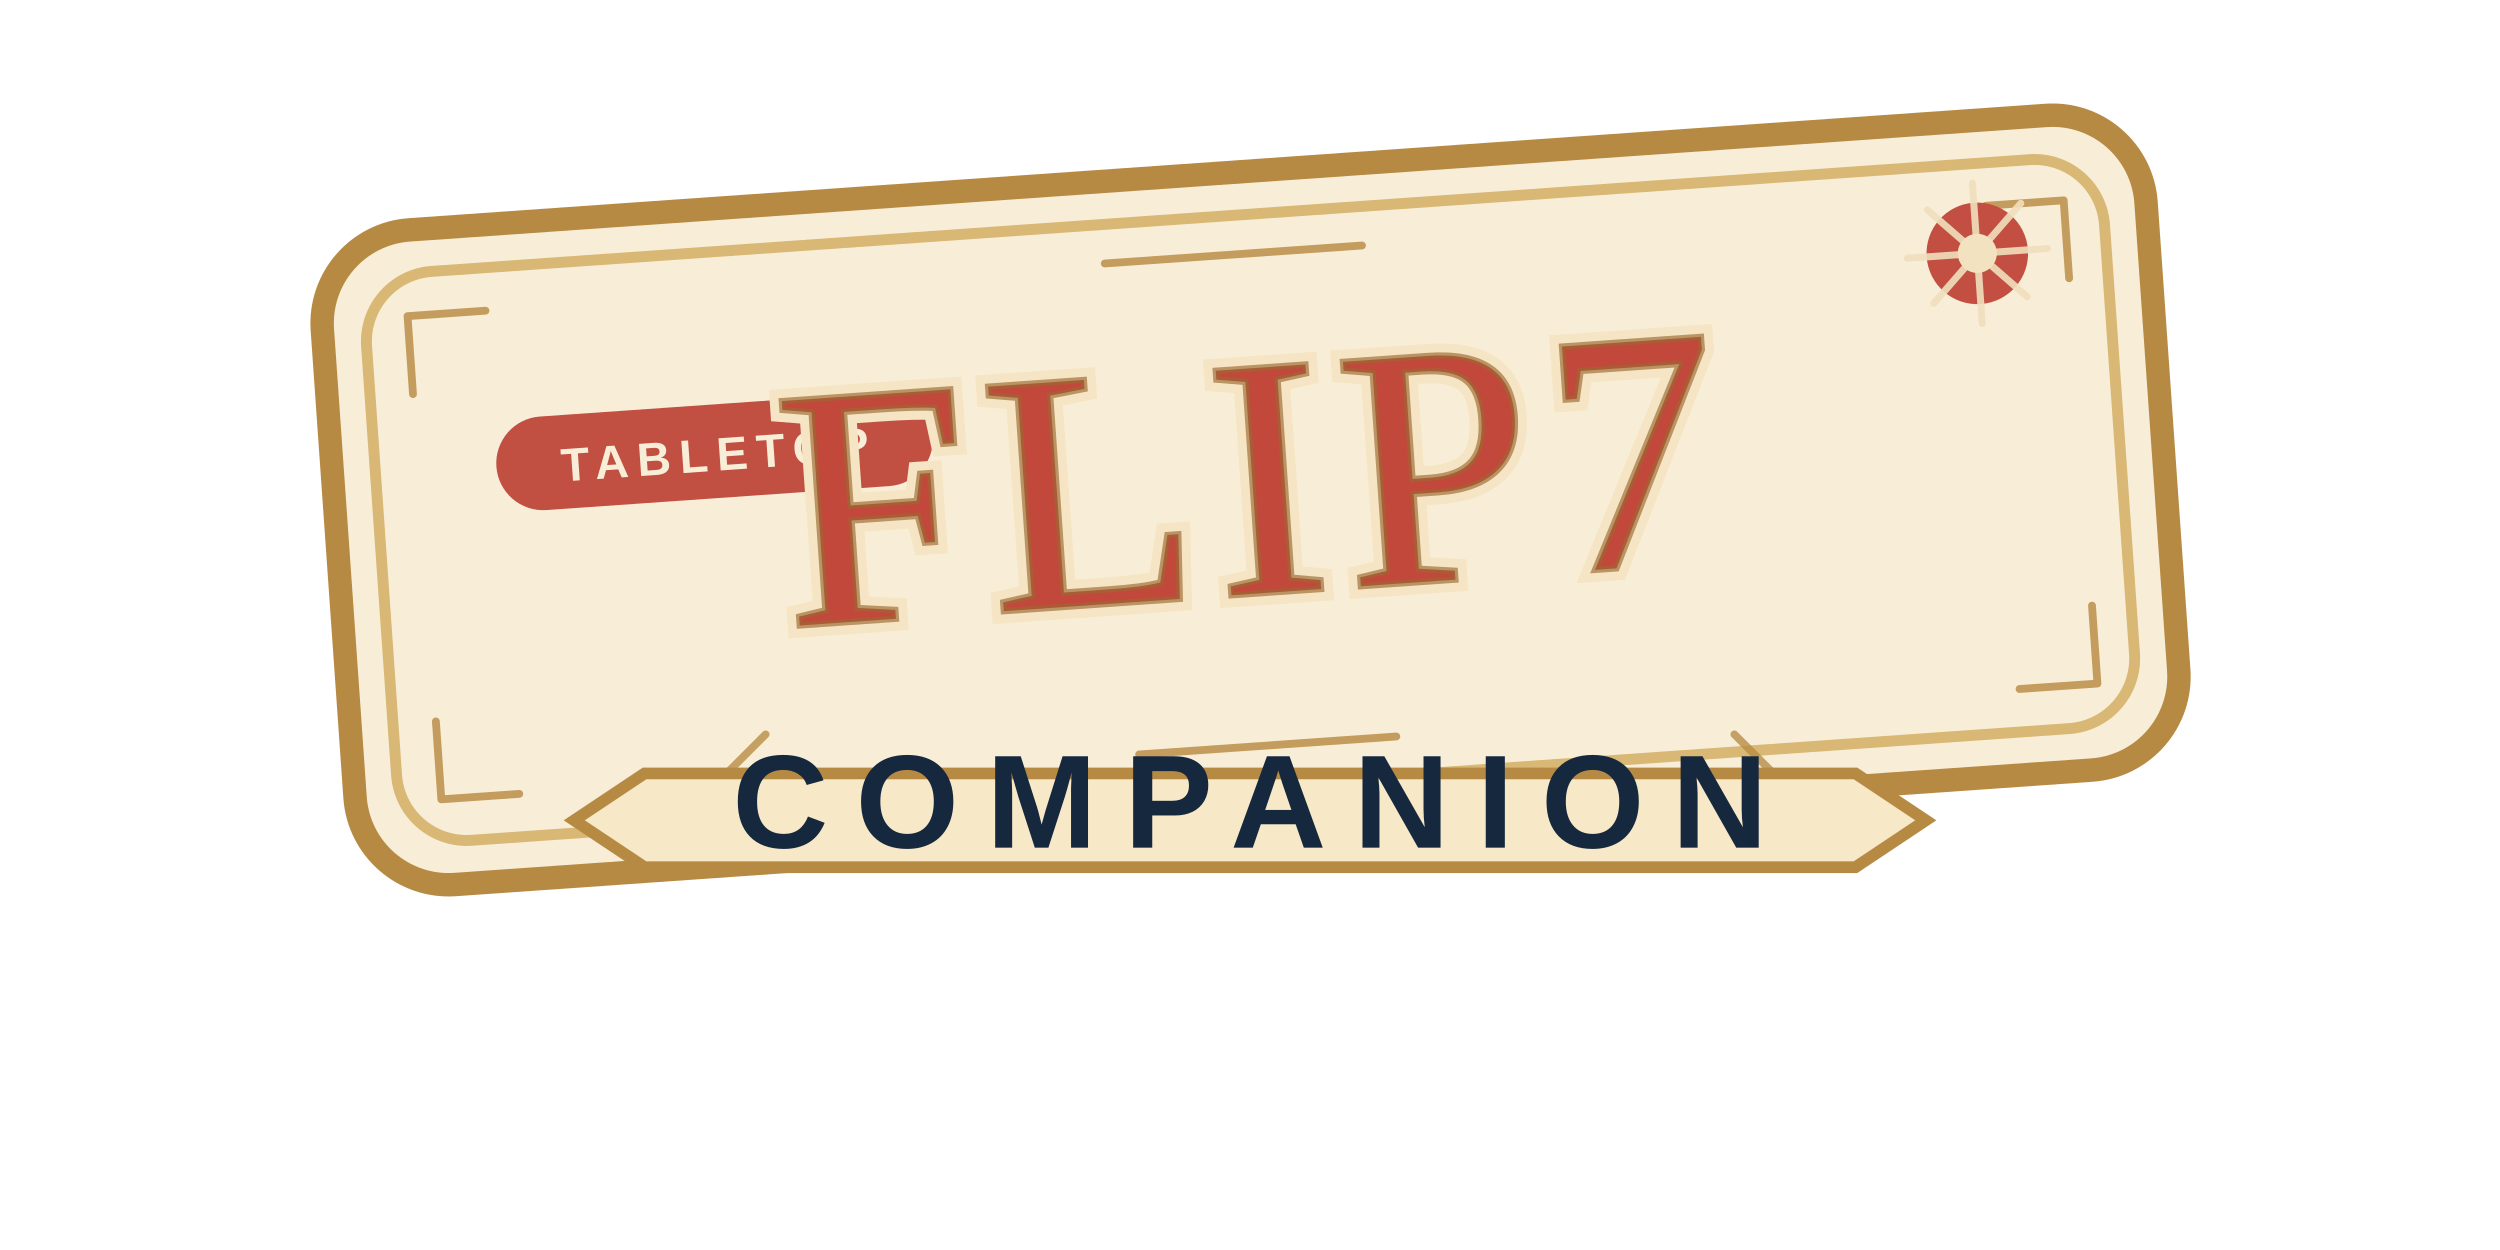
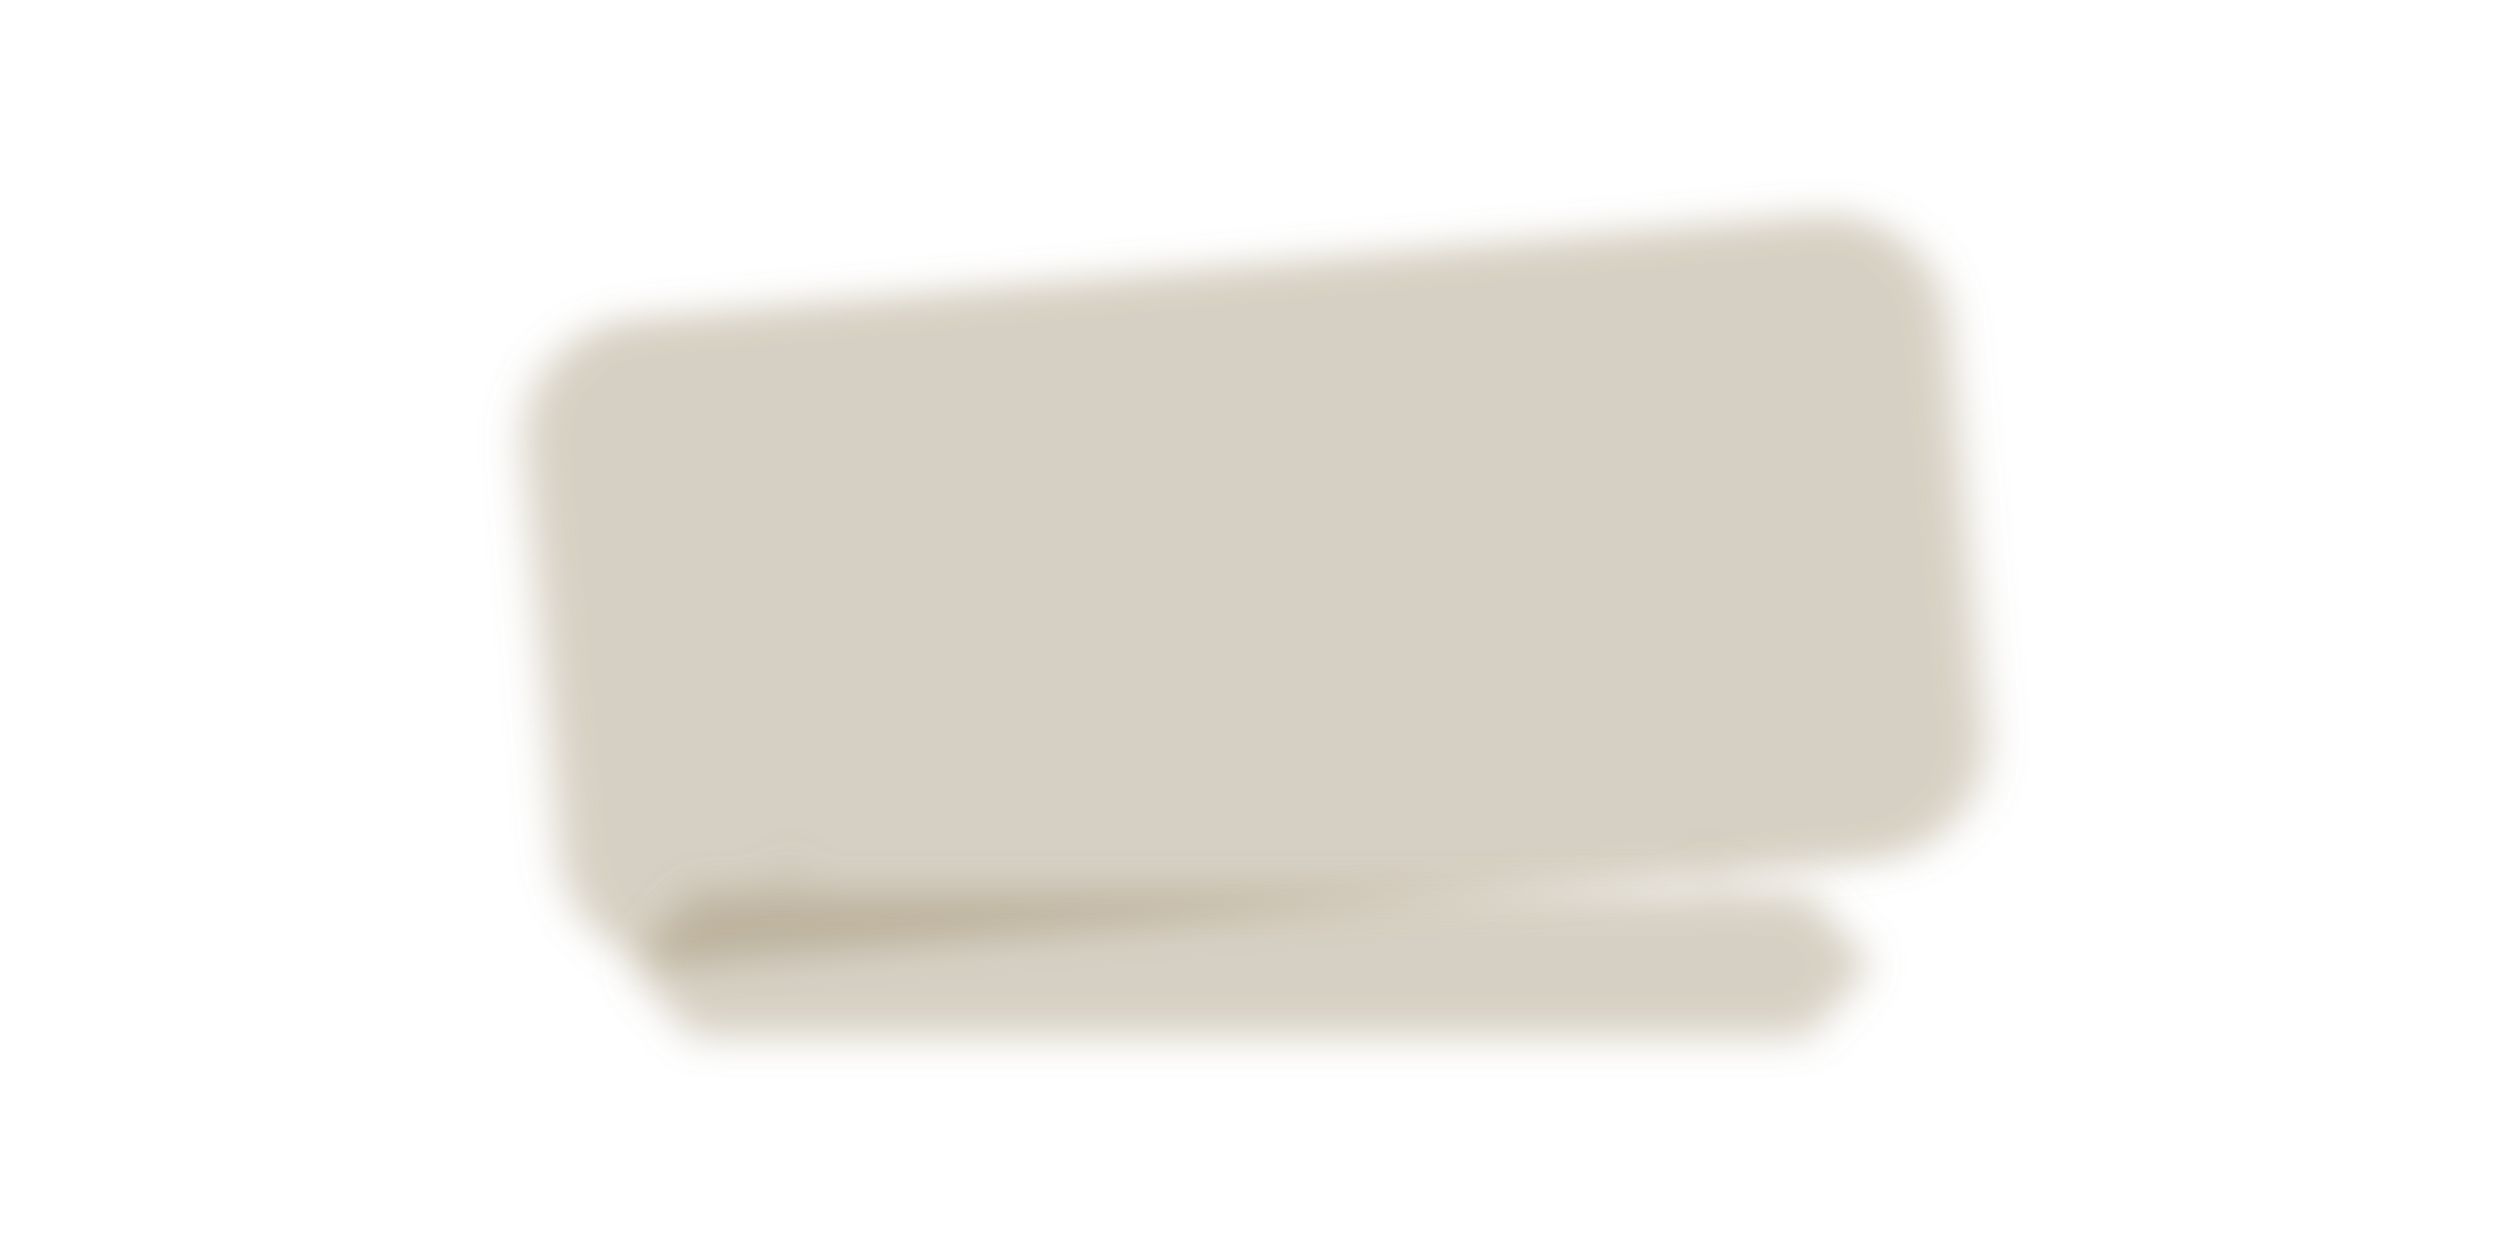
<svg xmlns="http://www.w3.org/2000/svg" viewBox="0 0 640 320" role="img" aria-labelledby="title desc">
-   <g transform="translate(320 126) rotate(-4) translate(-320 -126)">
-     <rect x="86" y="44" width="468" height="168" rx="24" fill="#f8eed8" />
-     <rect x="86" y="44" width="468" height="168" rx="24" fill="none" stroke="#b78a43" stroke-width="6" />
-     <rect x="97" y="55" width="446" height="146" rx="18" fill="none" stroke="#d9b774" stroke-width="2.8" />
-     <g fill="none" stroke="#b78a43" stroke-width="2" stroke-linecap="round" stroke-linejoin="round" opacity="0.82">
-       <path d="M108 86V66h20" />
-       <path d="M513 66h20v20" />
-       <path d="M108 170v20h20" />
-       <path d="M513 190h20v-20" />
-       <path d="M287 65h66" />
-       <path d="M287 191h66" />
+   <defs>
+     <filter id="softShadow" x="-30%" y="-30%" width="160%" height="170%">
+       <feOffset dx="0" dy="5" result="off" />
+       <feGaussianBlur in="off" stdDeviation="5" result="blur" />
+       <feColorMatrix in="blur" type="matrix" values="0 0 0 0 0.30 0 0 0 0 0.23 0 0 0 0 0.12 0 0 0 0.38 0" />
+     </filter>
+     <linearGradient id="creamSign" x1="0" y1="0" x2="0" y2="1">
+       <stop offset="0%" stop-color="#fff6e3" />
+       <stop offset="100%" stop-color="#f1dfbc" />
+     </linearGradient>
+     <linearGradient id="coralPlaque" x1="0" y1="0" x2="0" y2="1">
+       <stop offset="0%" stop-color="#d85a49" />
+       <stop offset="100%" stop-color="#b63c30" />
+     </linearGradient>
+   </defs>
+   <g transform="translate(320 138) rotate(-5) translate(-320 -138)" filter="url(#softShadow)">
+     <rect x="140" y="66" width="360" height="160" rx="28" fill="url(#creamSign)" />
+     <rect x="140" y="66" width="360" height="160" rx="28" fill="none" stroke="#b88a3e" stroke-width="6" />
+     <rect x="152" y="78" width="336" height="136" rx="20" fill="none" stroke="#d9b775" stroke-width="2.5" />
+     <g fill="none" stroke="#b78a43" stroke-width="1.9" stroke-linecap="round" stroke-linejoin="round" opacity="0.86">
+       <path d="M162 103V84h19" />
+       <path d="M459 84h19v19" />
+       <path d="M162 190v19h19" />
+       <path d="M459 209h19v-19" />
+       <path d="M284 86h72" />
+       <path d="M284 206h72" />
    </g>
-     <g transform="translate(510 78)">
-       <circle cx="0" cy="0" r="13" fill="#c24f42" />
-       <path d="M0 -18V18M-18 0H18M-12 -12L12 12M12 -12L-12 12" stroke="#f1dfbc" stroke-width="1.8" stroke-linecap="round" opacity="0.9" />
-       <circle cx="0" cy="0" r="5" fill="#f3e2c0" />
+     <rect x="202" y="108" width="236" height="86" rx="20" fill="url(#coralPlaque)" />
+     <rect x="202" y="108" width="236" height="86" rx="20" fill="none" stroke="#f0d59e" stroke-width="3" />
+     <text x="320" y="169" text-anchor="middle" font-family="'Limelight', Georgia, 'Times New Roman', serif" font-size="68" letter-spacing="3" fill="#bf4b3c" stroke="#f8e9c8" stroke-width="5.8" paint-order="stroke fill">FLIP7</text>
+     <text x="320" y="169" text-anchor="middle" font-family="'Limelight', Georgia, 'Times New Roman', serif" font-size="68" letter-spacing="3" fill="none" stroke="#8f5f2e" stroke-width="1.4" opacity="0.64">FLIP7</text>
+     <g transform="translate(455 113)">
+       <polygon points="0,-20 6,-8 18,-12 12,0 24,6 12,12 18,24 6,18 0,30 -6,18 -18,24 -12,12 -24,6 -12,0 -18,-12 -6,-8" fill="#c3483b" stroke="#f1d8a5" stroke-width="2" />
+       <circle cx="0" cy="6" r="12" fill="#d65a49" stroke="#f1d8a5" stroke-width="2" />
+       <text x="0" y="11" text-anchor="middle" font-family="'DM Sans', 'Segoe UI', Arial, sans-serif" font-size="14" font-weight="800" fill="#fff3da">7</text>
    </g>
-     <rect x="128" y="94" width="112" height="24" rx="12" fill="#c14f42" />
-     <text x="184" y="111" text-anchor="middle" font-family="'DM Sans','Segoe UI',Arial,sans-serif" font-size="12" letter-spacing="2.2" font-weight="700" fill="#f8eed8">TABLETOP</text>
-     <text x="320" y="152" text-anchor="middle" font-family="'Limelight',Georgia,'Times New Roman',serif" font-size="88" letter-spacing="4" fill="#c2483b" stroke="#f6e5c4" stroke-width="6.2" paint-order="stroke fill">FLIP7</text>
-     <text x="320" y="152" text-anchor="middle" font-family="'Limelight',Georgia,'Times New Roman',serif" font-size="88" letter-spacing="4" fill="none" stroke="#9a6831" stroke-width="1.6" opacity="0.65">FLIP7</text>
  </g>
-   <g transform="translate(320 210)">
-     <path d="M-155 -12h310l18 12-18 12h-310l-18-12z" fill="#f7e8c8" stroke="#b78a43" stroke-width="3" />
-     <path d="M-124 -22l-10 10M124 -22l10 10" stroke="#b78a43" stroke-width="2" stroke-linecap="round" opacity="0.78" />
-     <text x="0" y="7" text-anchor="middle" font-family="'DM Sans','Segoe UI',Arial,sans-serif" font-size="34" letter-spacing="7" font-weight="800" fill="#16283d">COMPANION</text>
+   <g transform="translate(320 242)" filter="url(#softShadow)">
+     <path d="M-142 -17h284l15 17-15 17h-284l-15-17z" fill="#f7e8c8" stroke="#b78a43" stroke-width="3" />
+     <path d="M-116 -26l-8 9M116 -26l8 9" stroke="#b78a43" stroke-width="2" stroke-linecap="round" opacity="0.78" />
+     <text x="0" y="8" text-anchor="middle" font-family="'DM Sans', 'Segoe UI', Arial, sans-serif" font-size="34" letter-spacing="6" font-weight="800" fill="#16283d">COMPANION</text>
  </g>
</svg>
